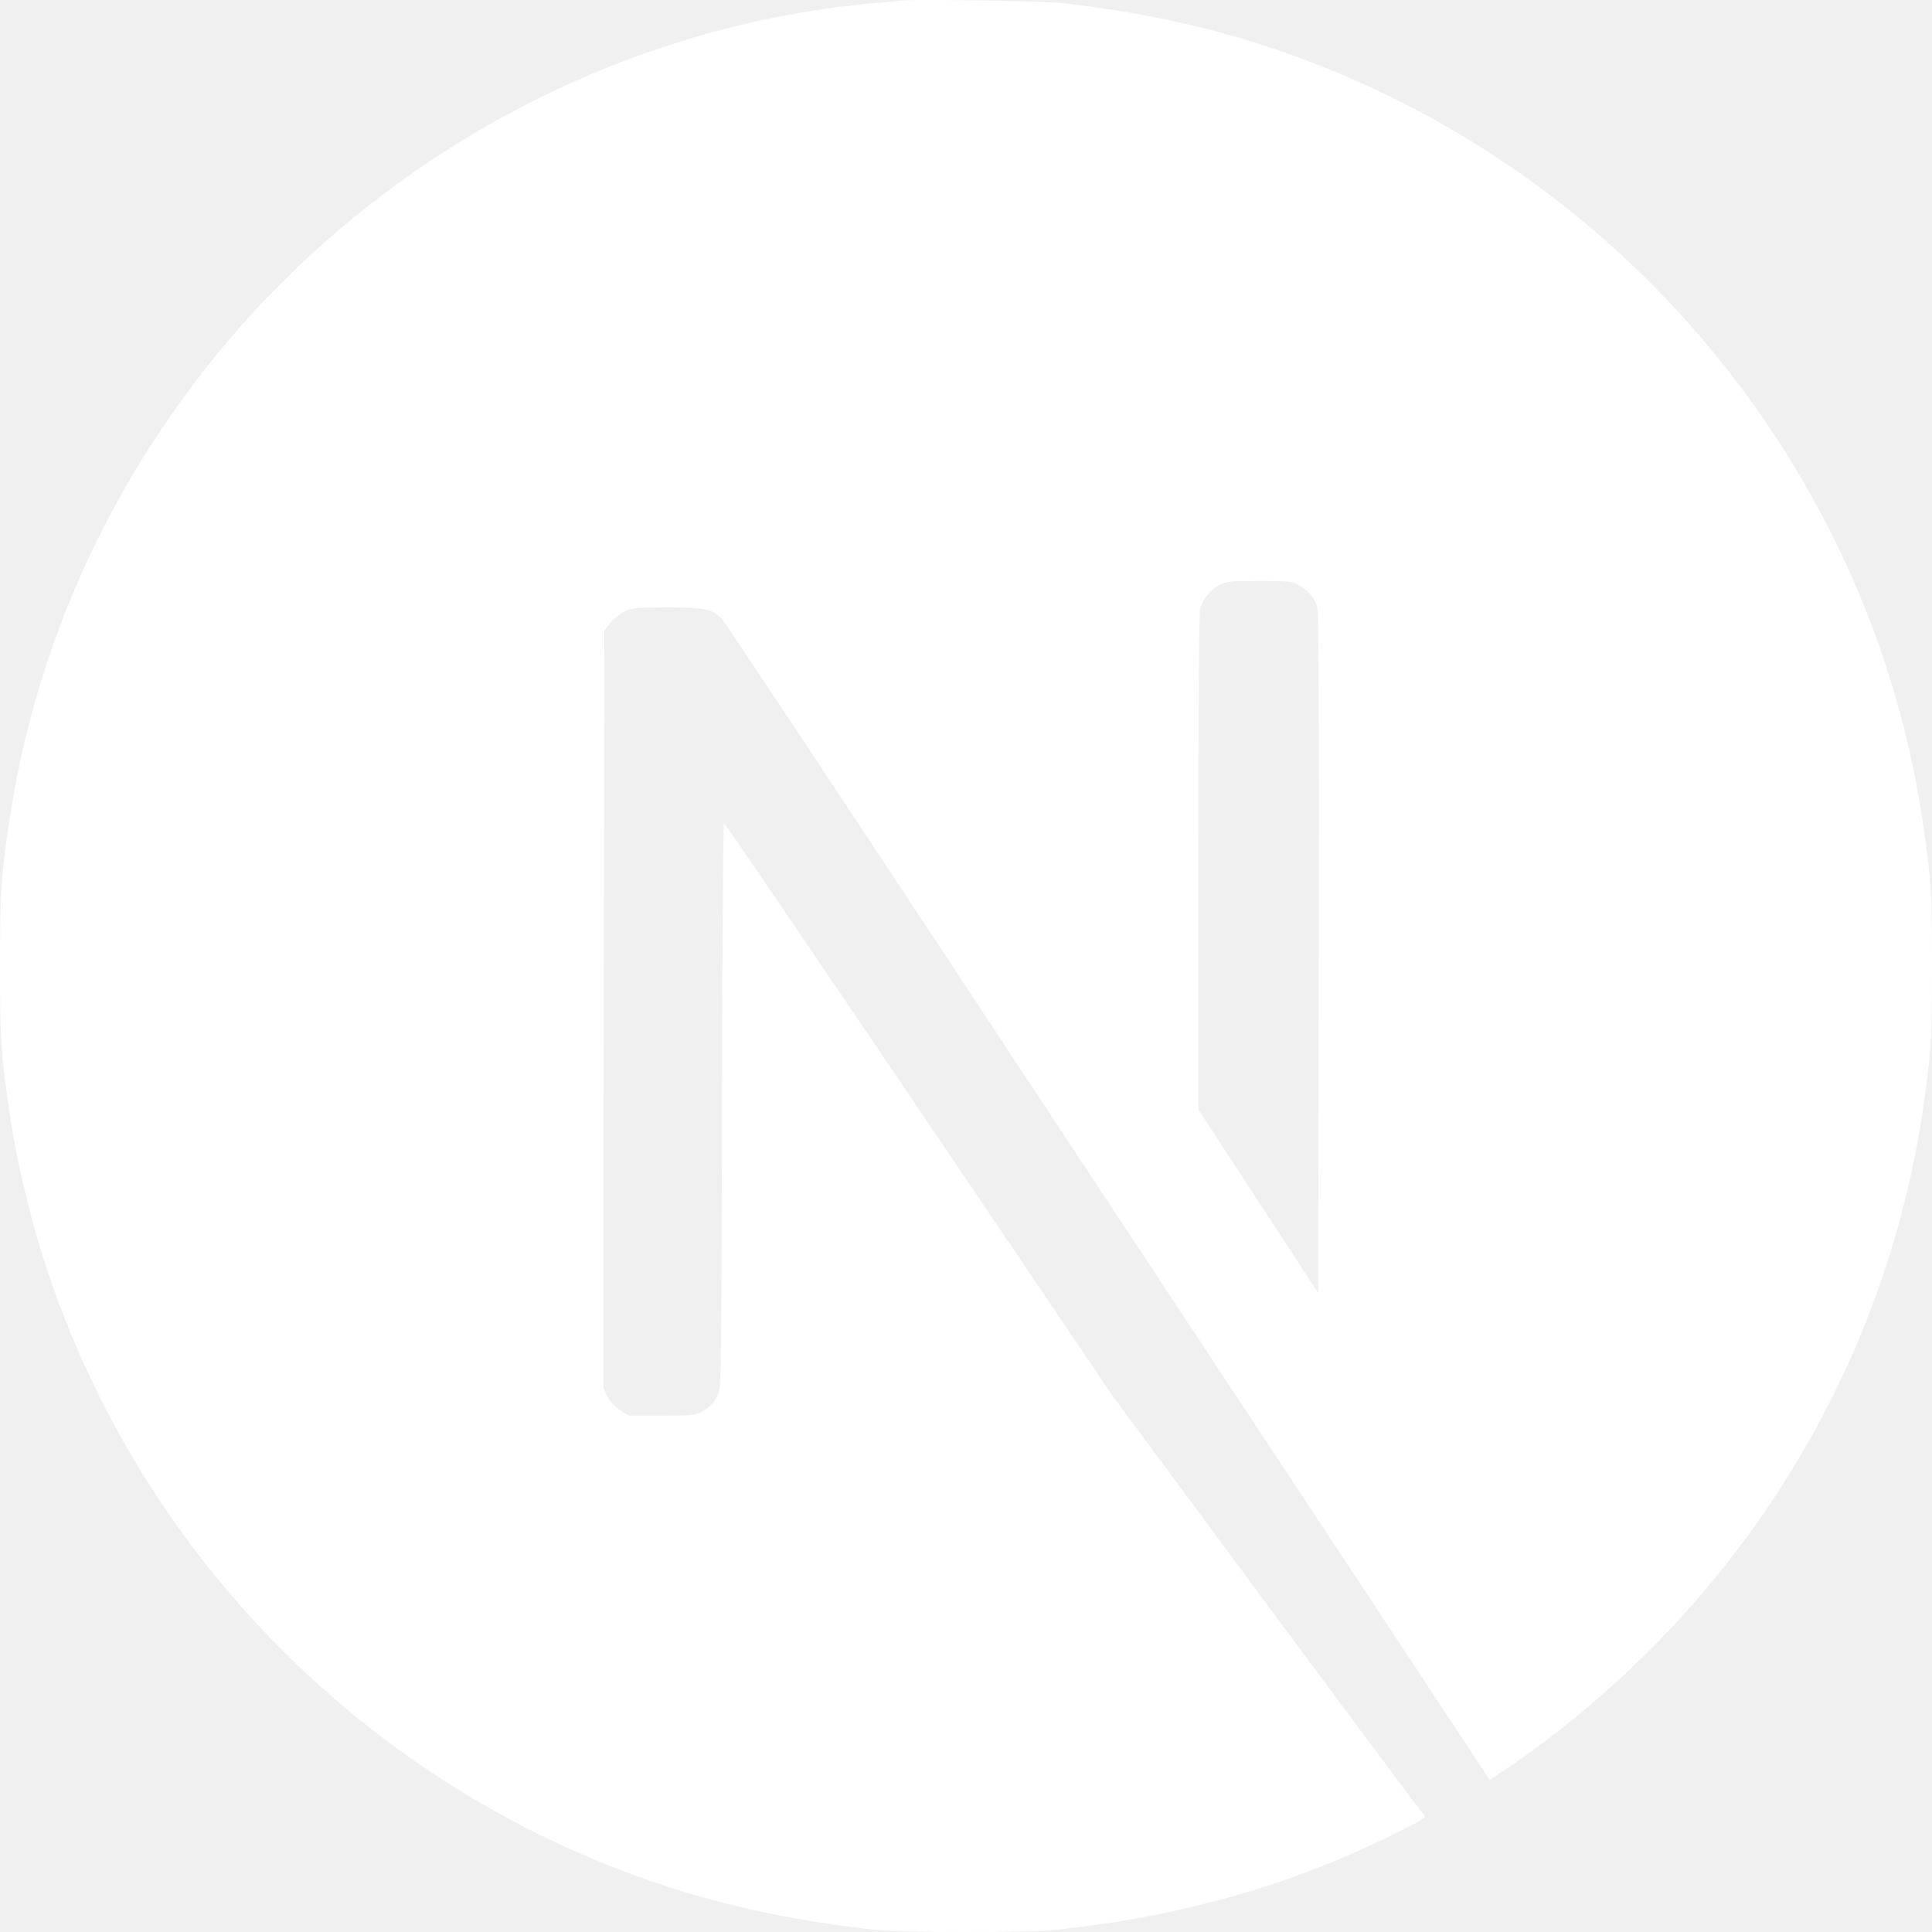
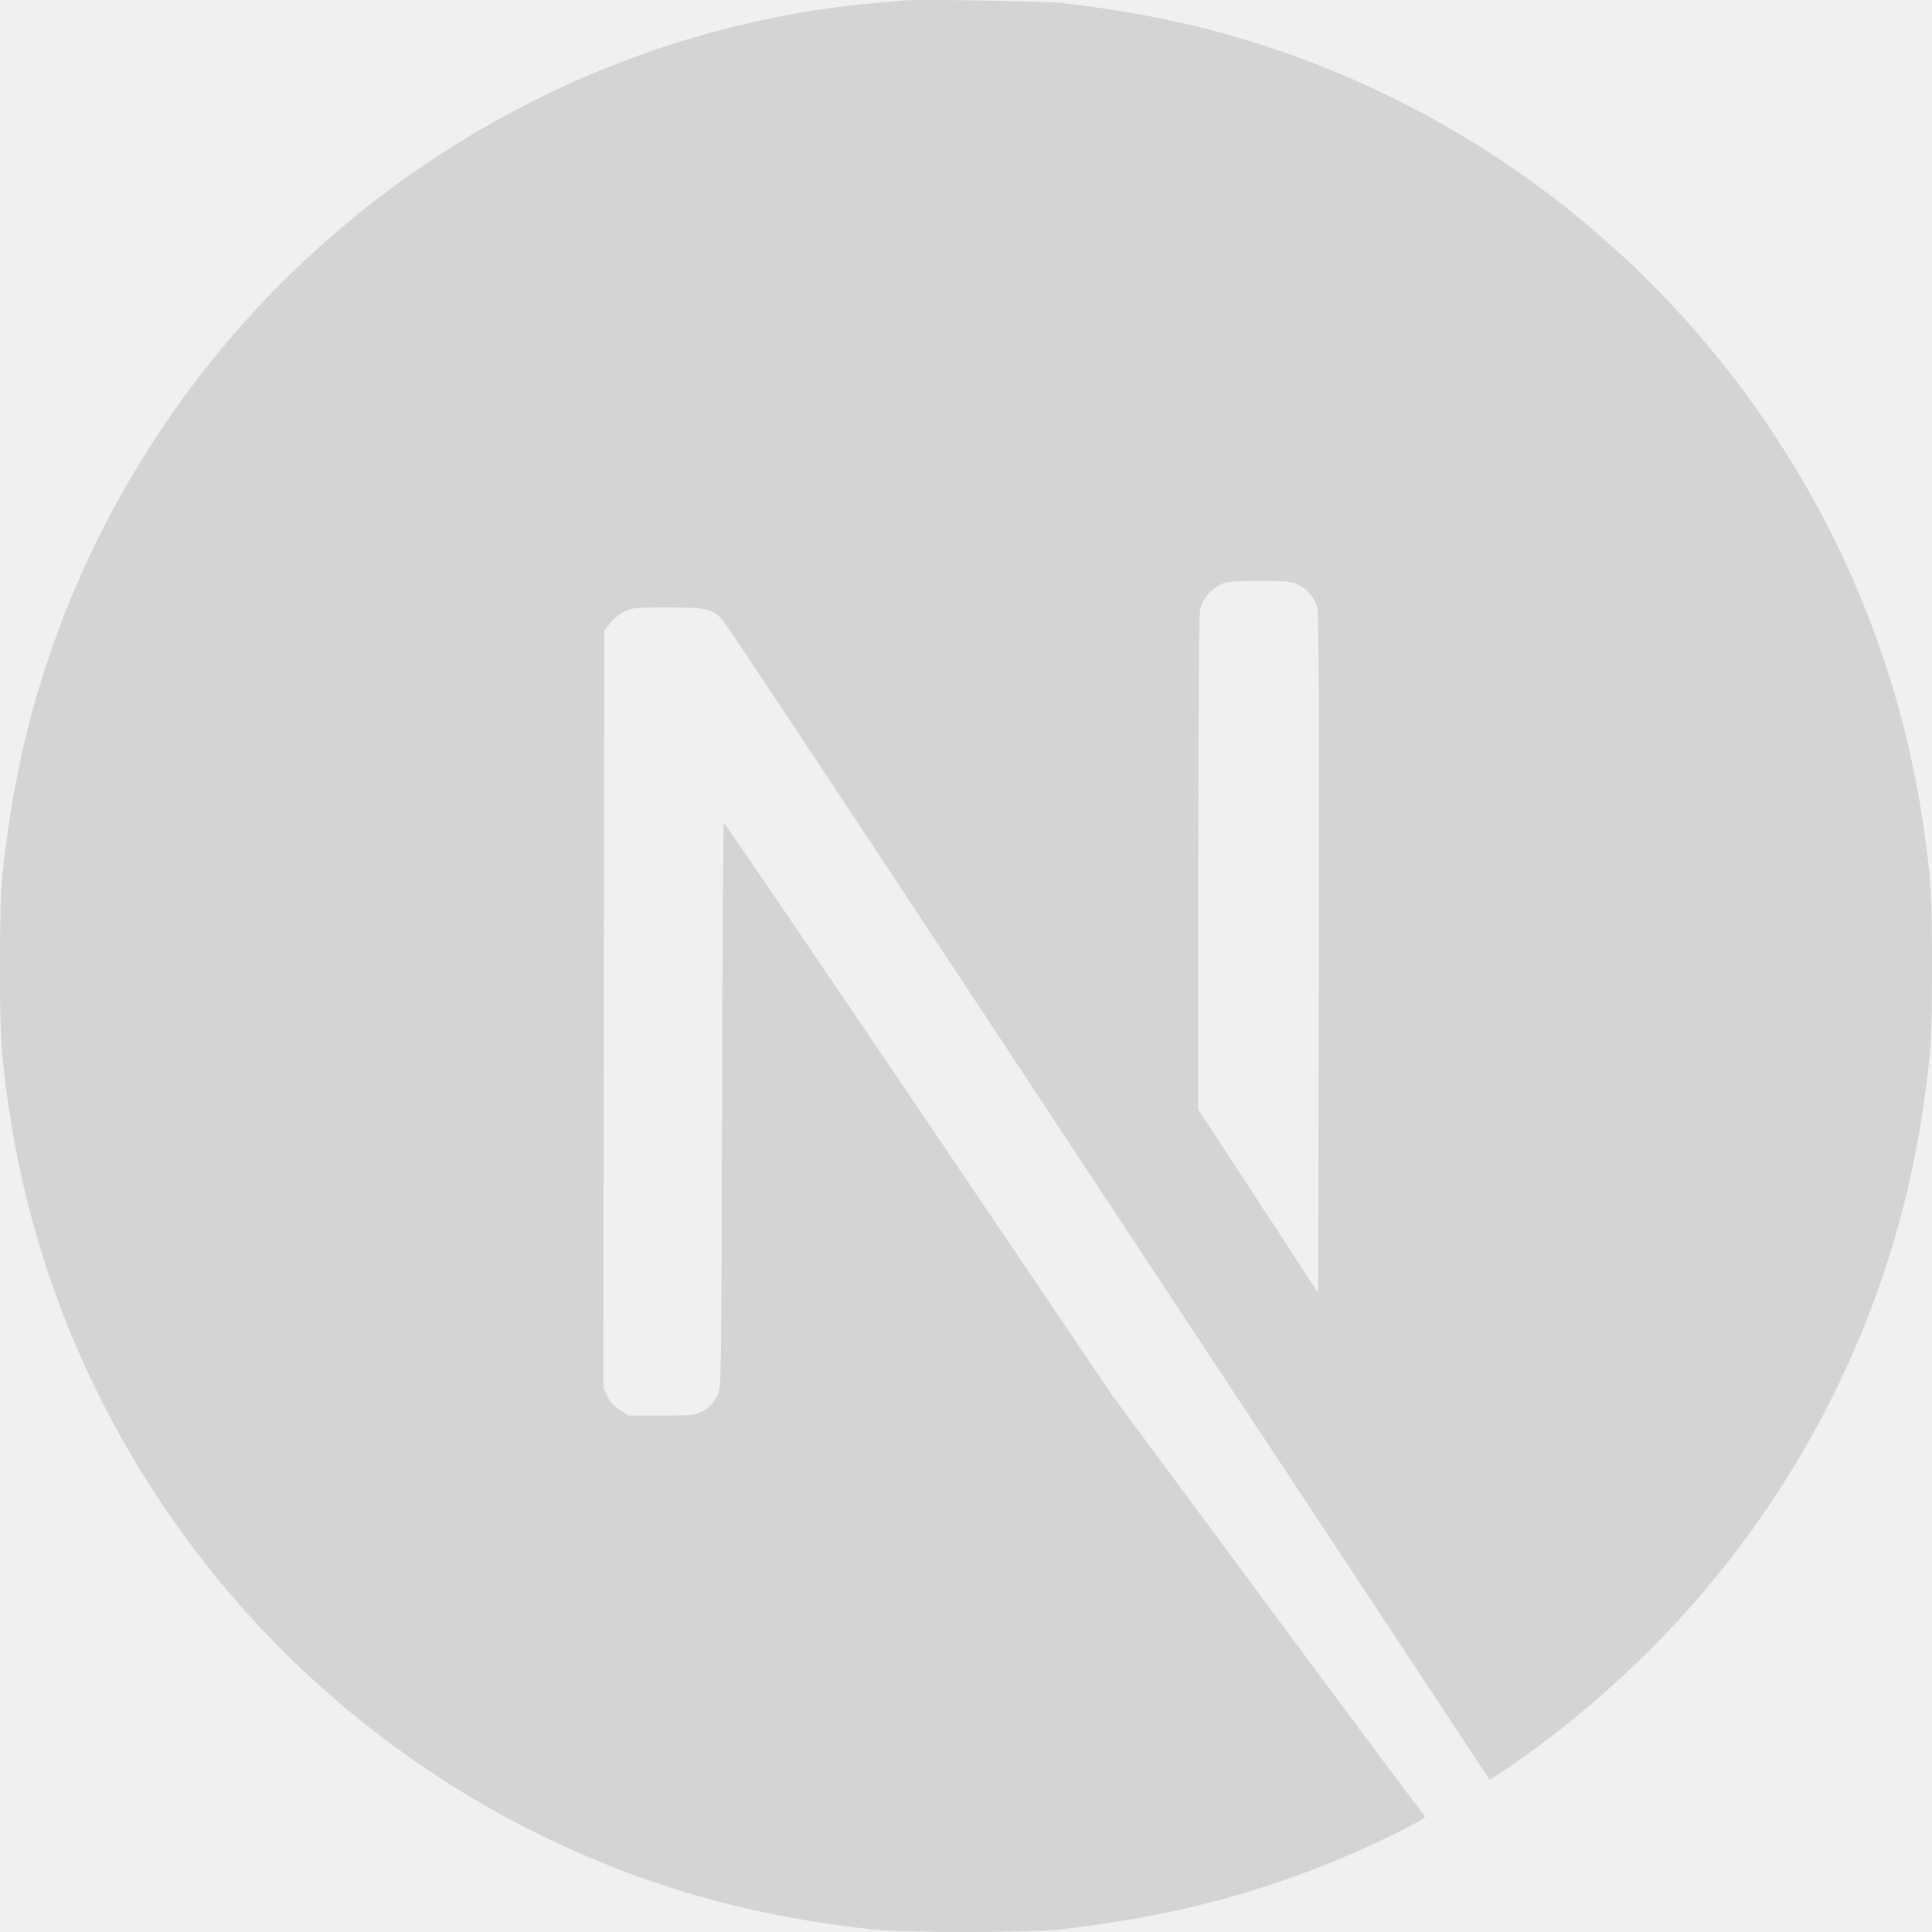
<svg xmlns="http://www.w3.org/2000/svg" width="800px" height="800px" viewBox="0 0 256 256" version="1.1" preserveAspectRatio="xMidYMid">
  <g>
-     <path d="M119.617,0.069 C119.066,0.119 117.315,0.294 115.738,0.419 C79.378,3.697 45.319,23.313 23.748,53.463 C11.736,70.227 4.054,89.243 1.151,109.385 C0.125,116.415 0,118.492 0,128.025 C0,137.558 0.125,139.635 1.151,146.666 C8.108,194.73 42.316,235.114 88.712,250.076 C97.02,252.754 105.778,254.58 115.738,255.681 C119.617,256.106 136.383,256.106 140.262,255.681 C157.454,253.779 172.018,249.526 186.382,242.195 C188.584,241.069 189.01,240.769 188.709,240.518 C188.509,240.368 179.125,227.783 167.864,212.57 L147.394,184.922 L121.744,146.966 C107.63,126.098 96.019,109.034 95.919,109.034 C95.819,109.009 95.718,125.873 95.668,146.465 C95.593,182.52 95.568,183.971 95.118,184.822 C94.467,186.048 93.967,186.549 92.916,187.099 C92.115,187.499 91.414,187.574 87.636,187.574 L83.306,187.574 L82.155,186.849 C81.404,186.373 80.854,185.748 80.479,185.022 L79.953,183.896 L80.003,133.73 L80.078,83.538 L80.854,82.562 C81.254,82.037 82.105,81.361 82.706,81.036 C83.732,80.536 84.132,80.486 88.461,80.486 C93.566,80.486 94.417,80.686 95.743,82.137 C96.119,82.537 110.007,103.455 126.624,128.651 C143.24,153.846 165.962,188.25 177.123,205.139 L197.393,235.84 L198.419,235.164 C207.503,229.259 217.112,220.852 224.719,212.095 C240.91,193.504 251.345,170.836 254.849,146.666 C255.875,139.635 256,137.558 256,128.025 C256,118.492 255.875,116.415 254.849,109.385 C247.892,61.32 213.684,20.936 167.288,5.974 C159.105,3.322 150.397,1.495 140.637,0.394 C138.235,0.144 121.694,-0.131 119.617,0.069 L119.617,0.069 Z M172.018,77.483 C173.219,78.084 174.195,79.235 174.545,80.436 C174.746,81.086 174.796,94.998 174.746,126.349 L174.671,171.336 L166.738,159.176 L158.78,147.016 L158.78,114.314 C158.78,93.171 158.88,81.286 159.03,80.711 C159.431,79.31 160.307,78.209 161.508,77.558 C162.534,77.033 162.909,76.983 166.838,76.983 C170.542,76.983 171.192,77.033 172.018,77.483 Z" fill="#ffffff">
+     <path d="M119.617,0.069 C119.066,0.119 117.315,0.294 115.738,0.419 C79.378,3.697 45.319,23.313 23.748,53.463 C11.736,70.227 4.054,89.243 1.151,109.385 C0.125,116.415 0,118.492 0,128.025 C0,137.558 0.125,139.635 1.151,146.666 C8.108,194.73 42.316,235.114 88.712,250.076 C97.02,252.754 105.778,254.58 115.738,255.681 C119.617,256.106 136.383,256.106 140.262,255.681 C157.454,253.779 172.018,249.526 186.382,242.195 C188.584,241.069 189.01,240.769 188.709,240.518 C188.509,240.368 179.125,227.783 167.864,212.57 L147.394,184.922 L121.744,146.966 C107.63,126.098 96.019,109.034 95.919,109.034 C95.819,109.009 95.718,125.873 95.668,146.465 C95.593,182.52 95.568,183.971 95.118,184.822 C94.467,186.048 93.967,186.549 92.916,187.099 C92.115,187.499 91.414,187.574 87.636,187.574 L83.306,187.574 L82.155,186.849 C81.404,186.373 80.854,185.748 80.479,185.022 L79.953,183.896 L80.003,133.73 L80.078,83.538 L80.854,82.562 C81.254,82.037 82.105,81.361 82.706,81.036 C83.732,80.536 84.132,80.486 88.461,80.486 C93.566,80.486 94.417,80.686 95.743,82.137 C96.119,82.537 110.007,103.455 126.624,128.651 C143.24,153.846 165.962,188.25 177.123,205.139 L197.393,235.84 L198.419,235.164 C207.503,229.259 217.112,220.852 224.719,212.095 C240.91,193.504 251.345,170.836 254.849,146.666 C255.875,139.635 256,137.558 256,128.025 C256,118.492 255.875,116.415 254.849,109.385 C247.892,61.32 213.684,20.936 167.288,5.974 C159.105,3.322 150.397,1.495 140.637,0.394 C138.235,0.144 121.694,-0.131 119.617,0.069 L119.617,0.069 Z M172.018,77.483 C173.219,78.084 174.195,79.235 174.545,80.436 C174.746,81.086 174.796,94.998 174.746,126.349 L174.671,171.336 L166.738,159.176 L158.78,147.016 L158.78,114.314 C158.78,93.171 158.88,81.286 159.03,80.711 C159.431,79.31 160.307,78.209 161.508,77.558 C162.534,77.033 162.909,76.983 166.838,76.983 C170.542,76.983 171.192,77.033 172.018,77.483 Z" fill="#d4d4d4">

</path>
  </g>
</svg>
